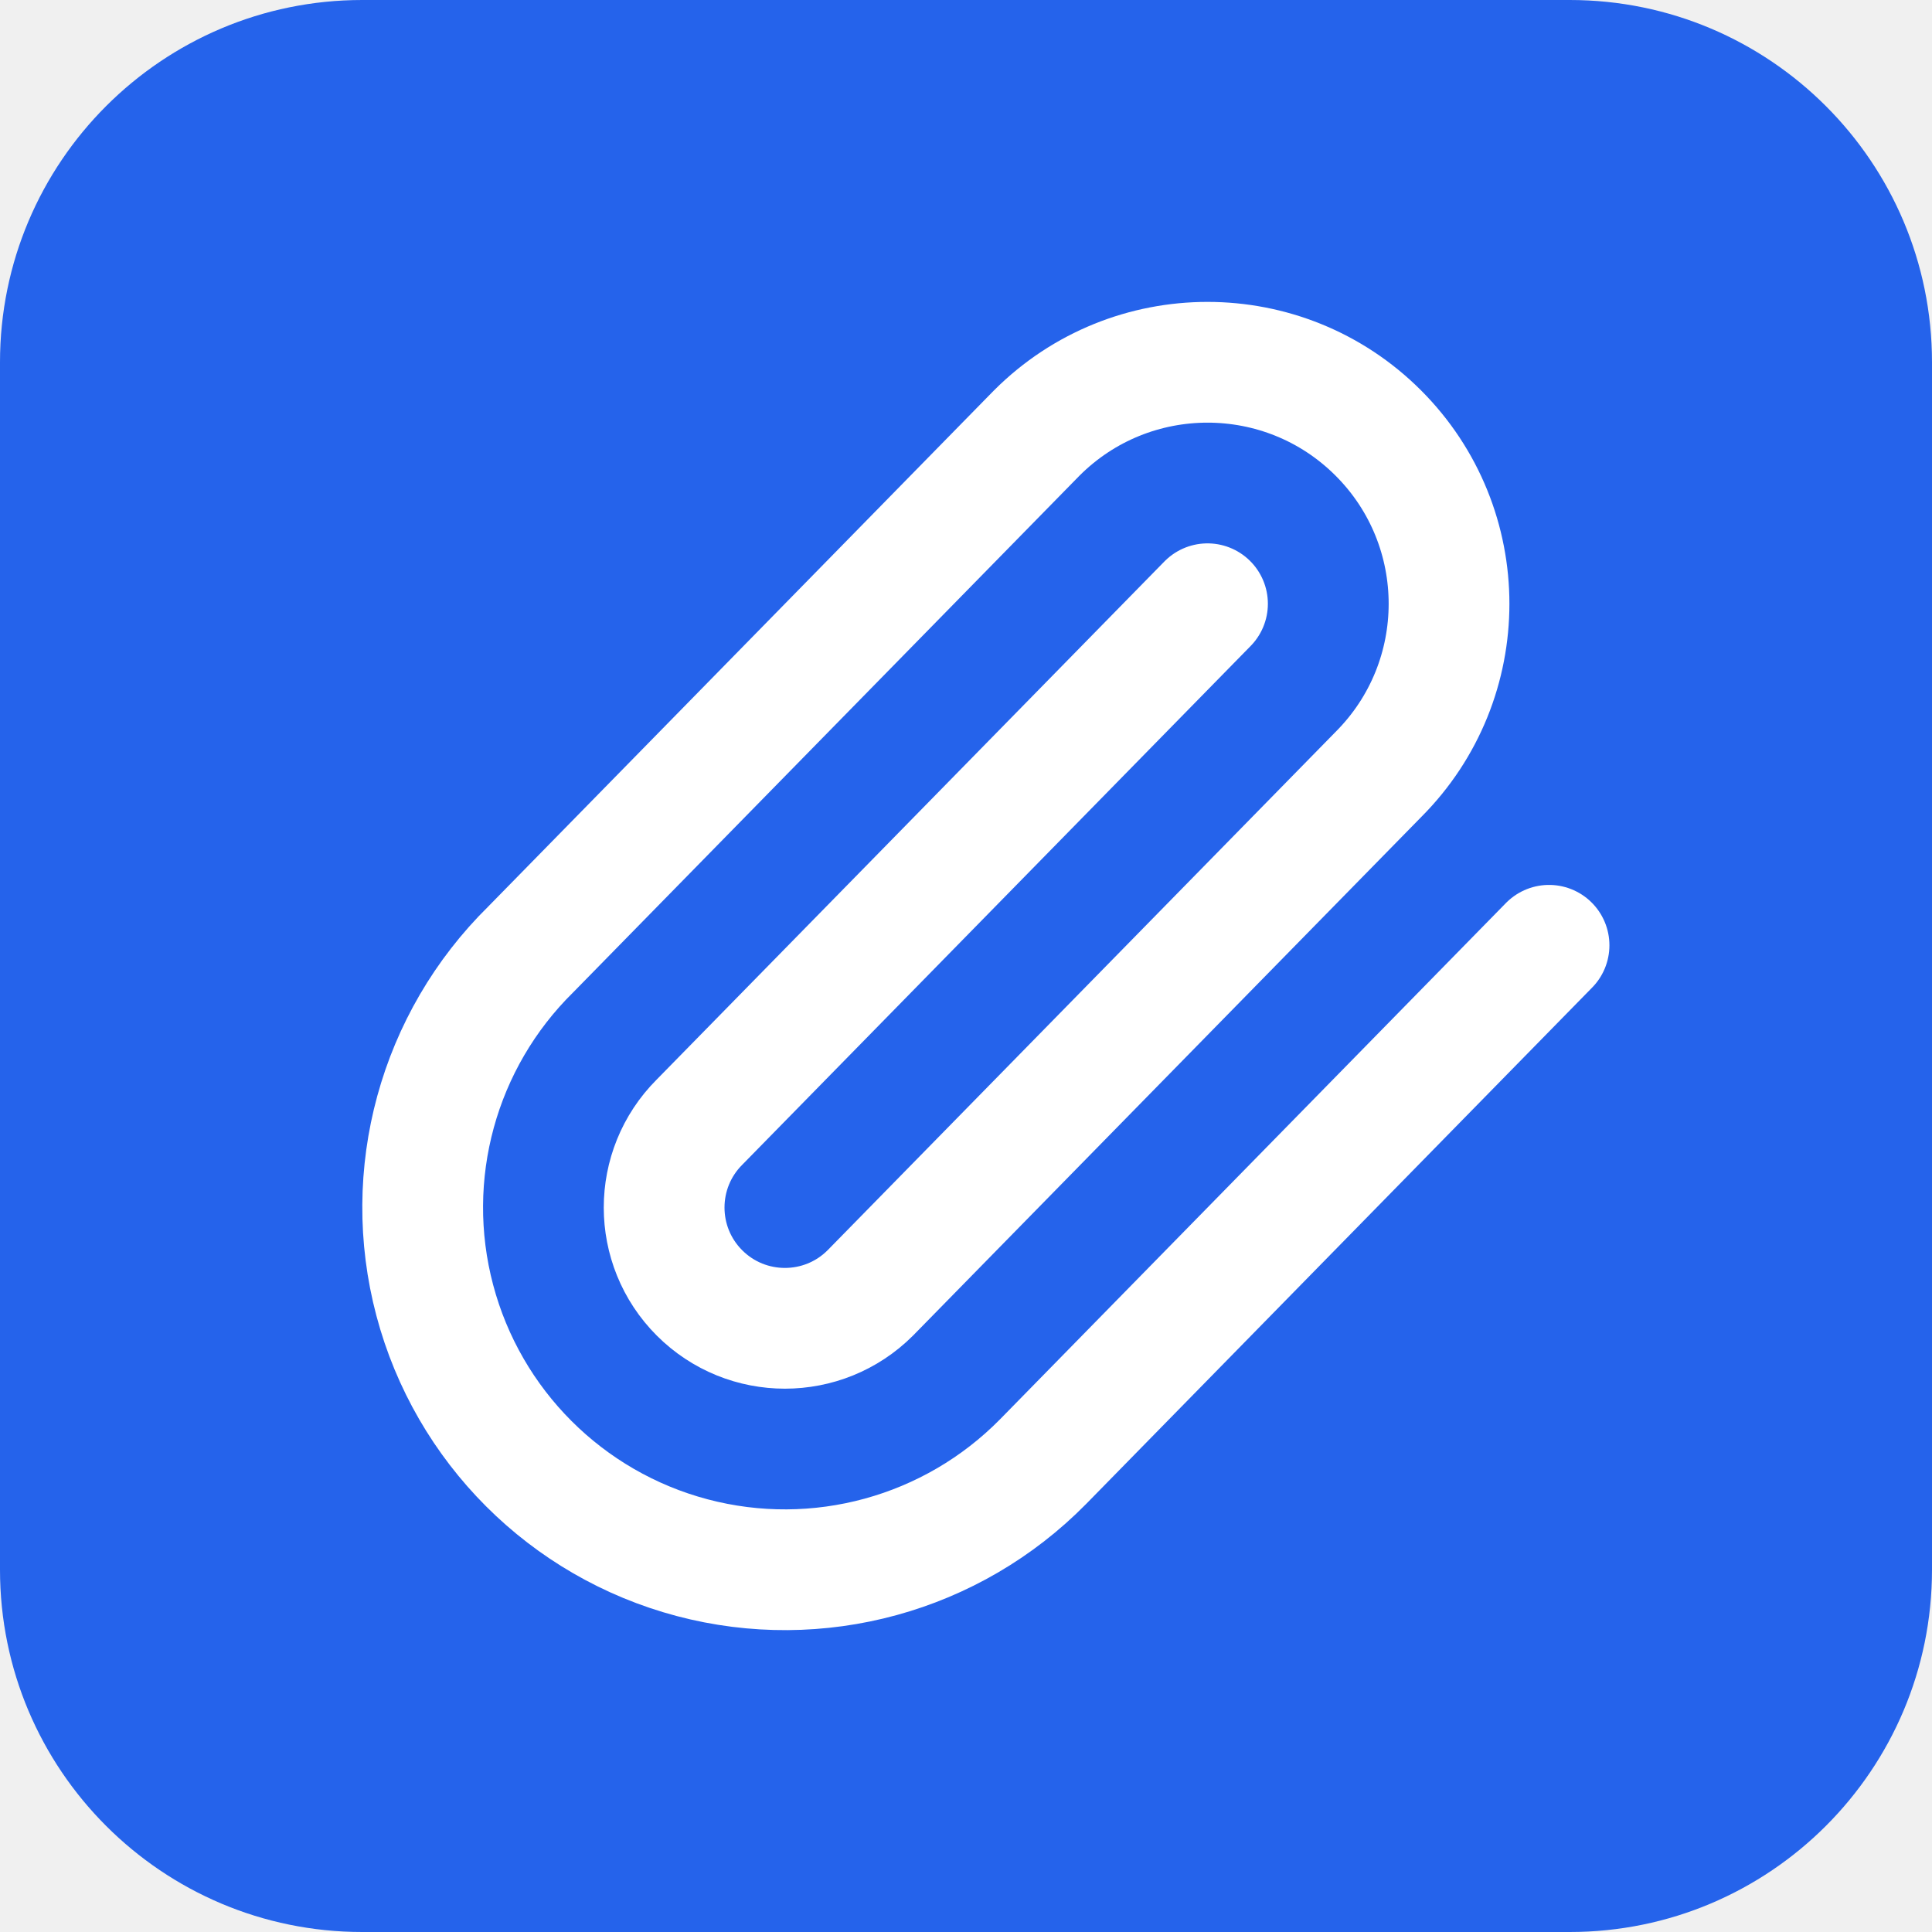
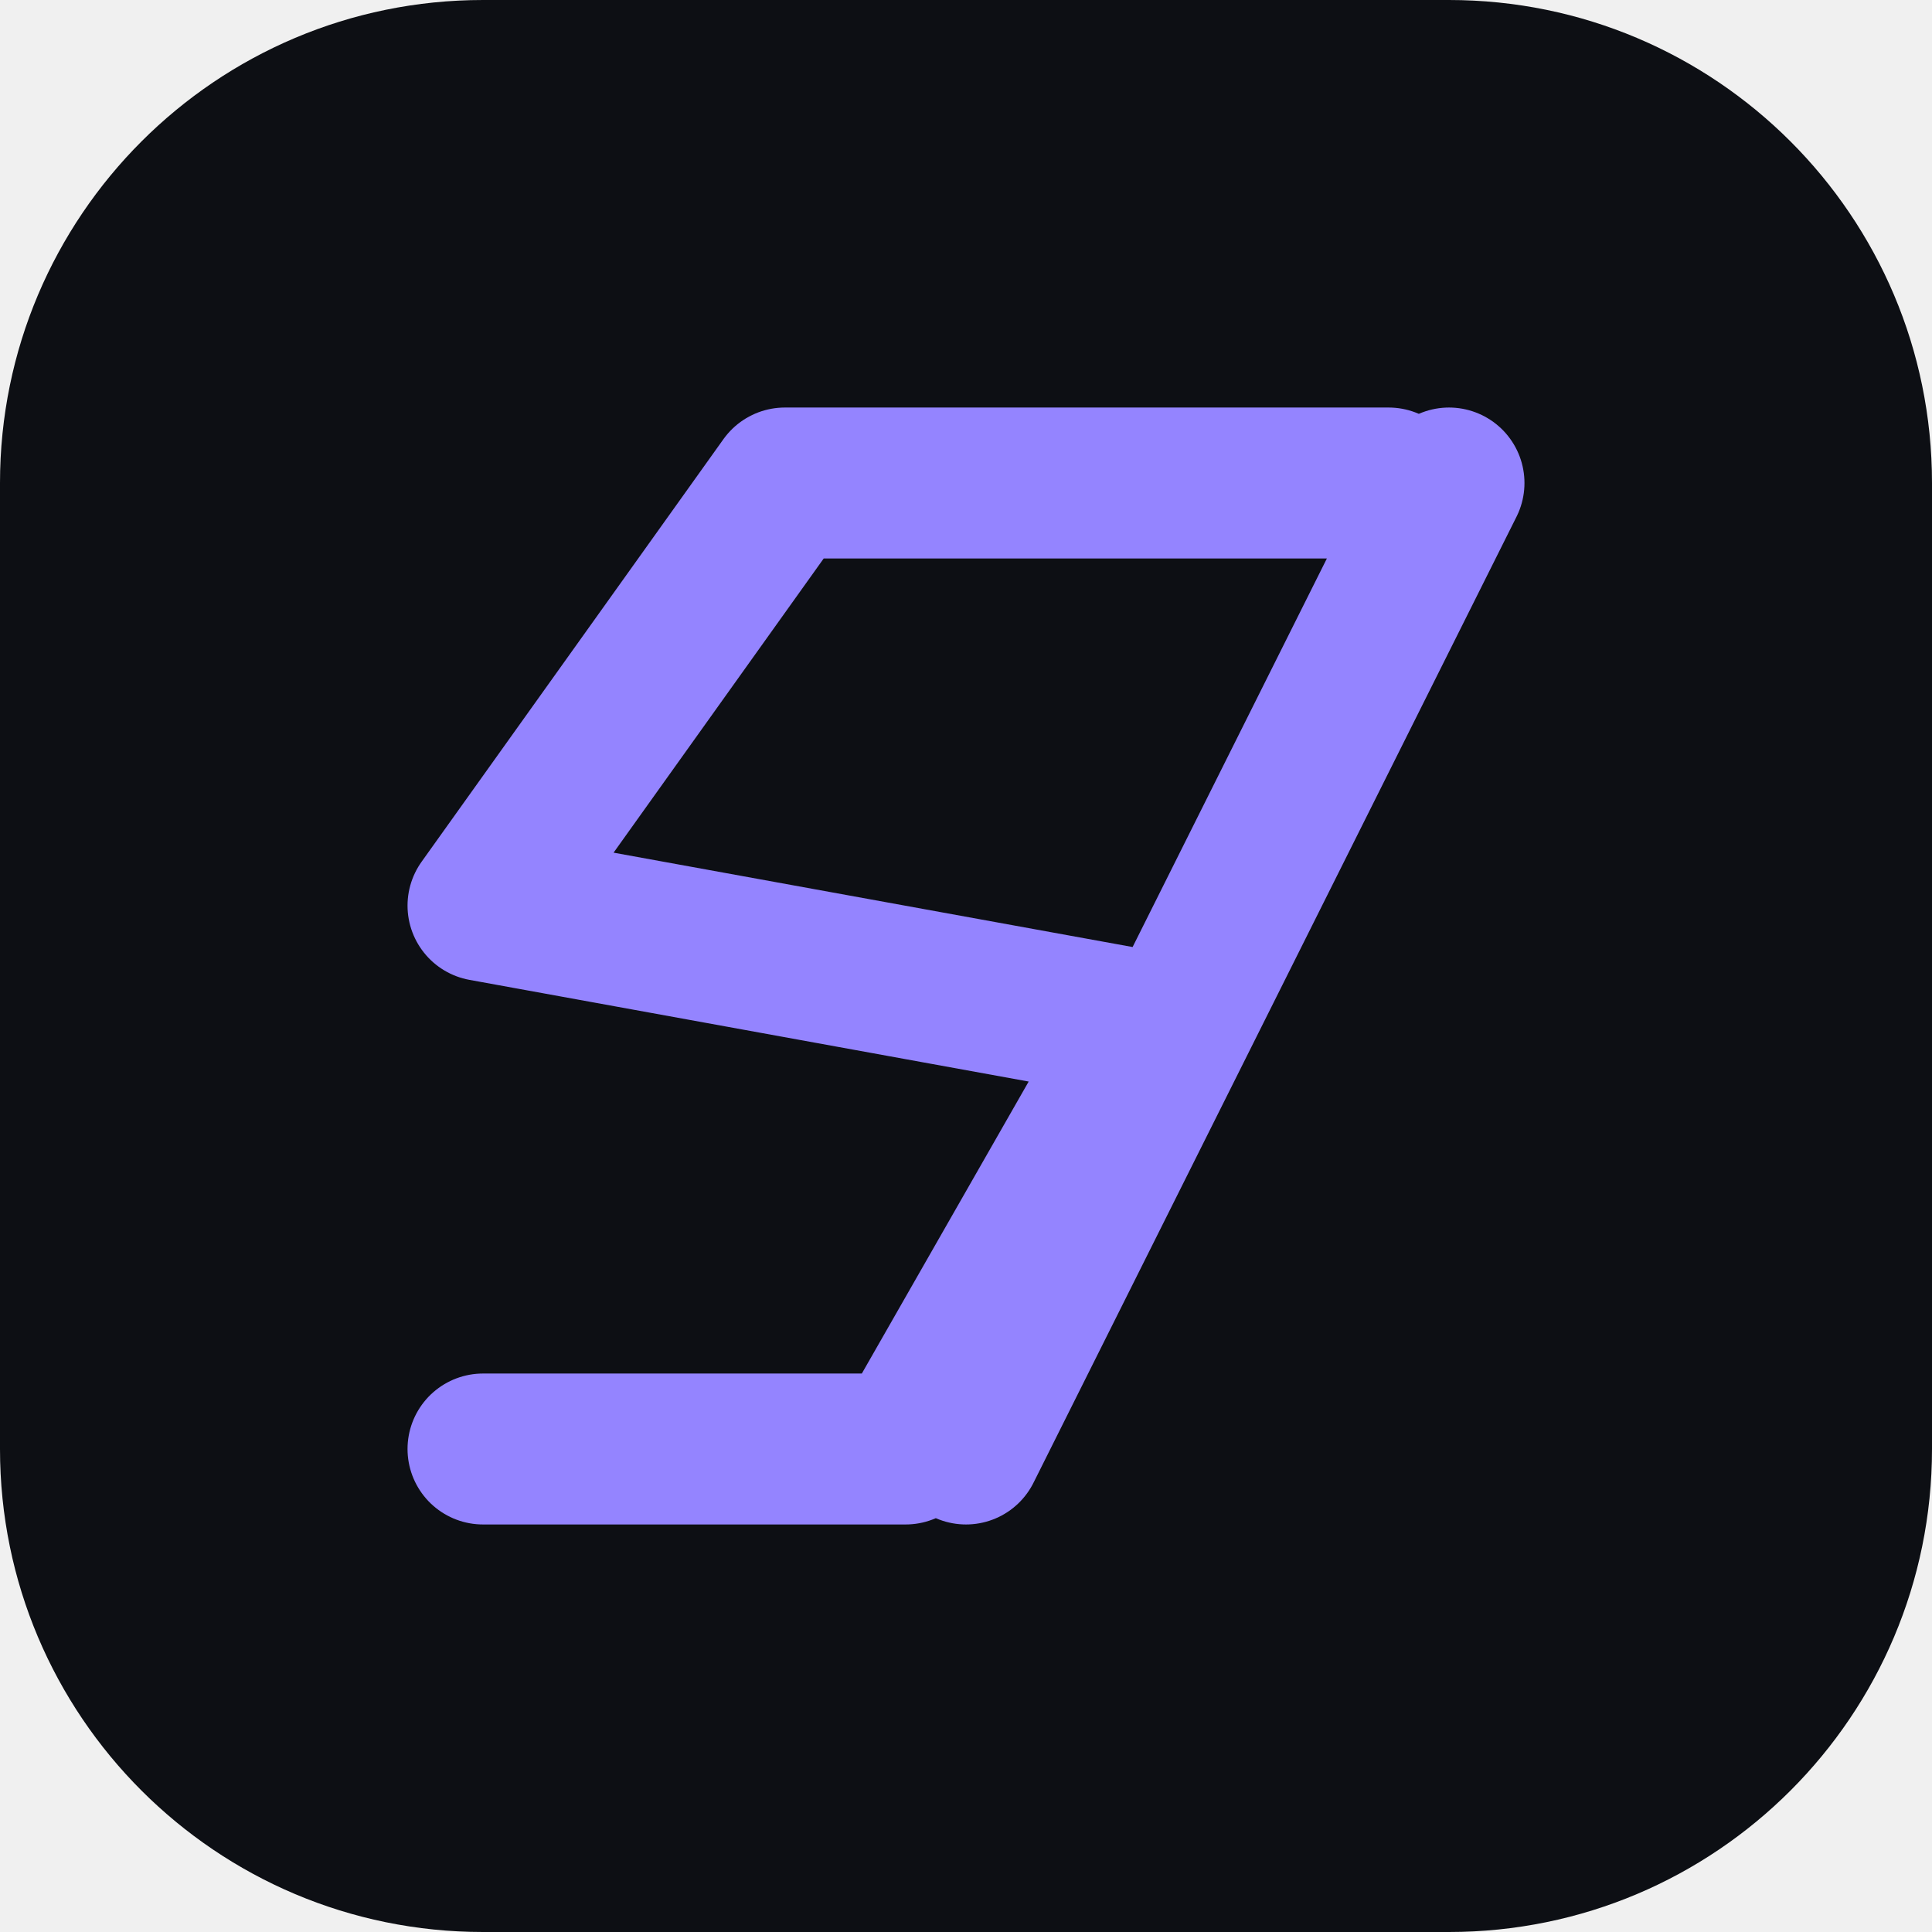
- <svg xmlns="http://www.w3.org/2000/svg" viewBox="-4 -4 32 32" fill="none" stroke-linecap="round" stroke-linejoin="round">
-   <rect x="-4" y="-4" width="32" height="32" rx="6" fill="#2563EB" />
-   <path stroke="#ffffff" stroke-width="2" d="m16 6-8.414 8.586a2 2 0 0 0 2.829 2.829l8.414-8.586a4 4 0 1 0-5.657-5.657l-8.379 8.551a6 6 0 1 0 8.485 8.485l8.379-8.551" />
+ <svg xmlns="http://www.w3.org/2000/svg" viewBox="0 0 64 64">
+   <rect width="64" height="64" rx="16" fill="#0D0F14" />
+   <path d="M46 16H26L16 30l22 4-8 14H16M48 16 32 48" fill="none" stroke="#9484FF" stroke-width="5" stroke-linecap="round" stroke-linejoin="round" />
</svg>
